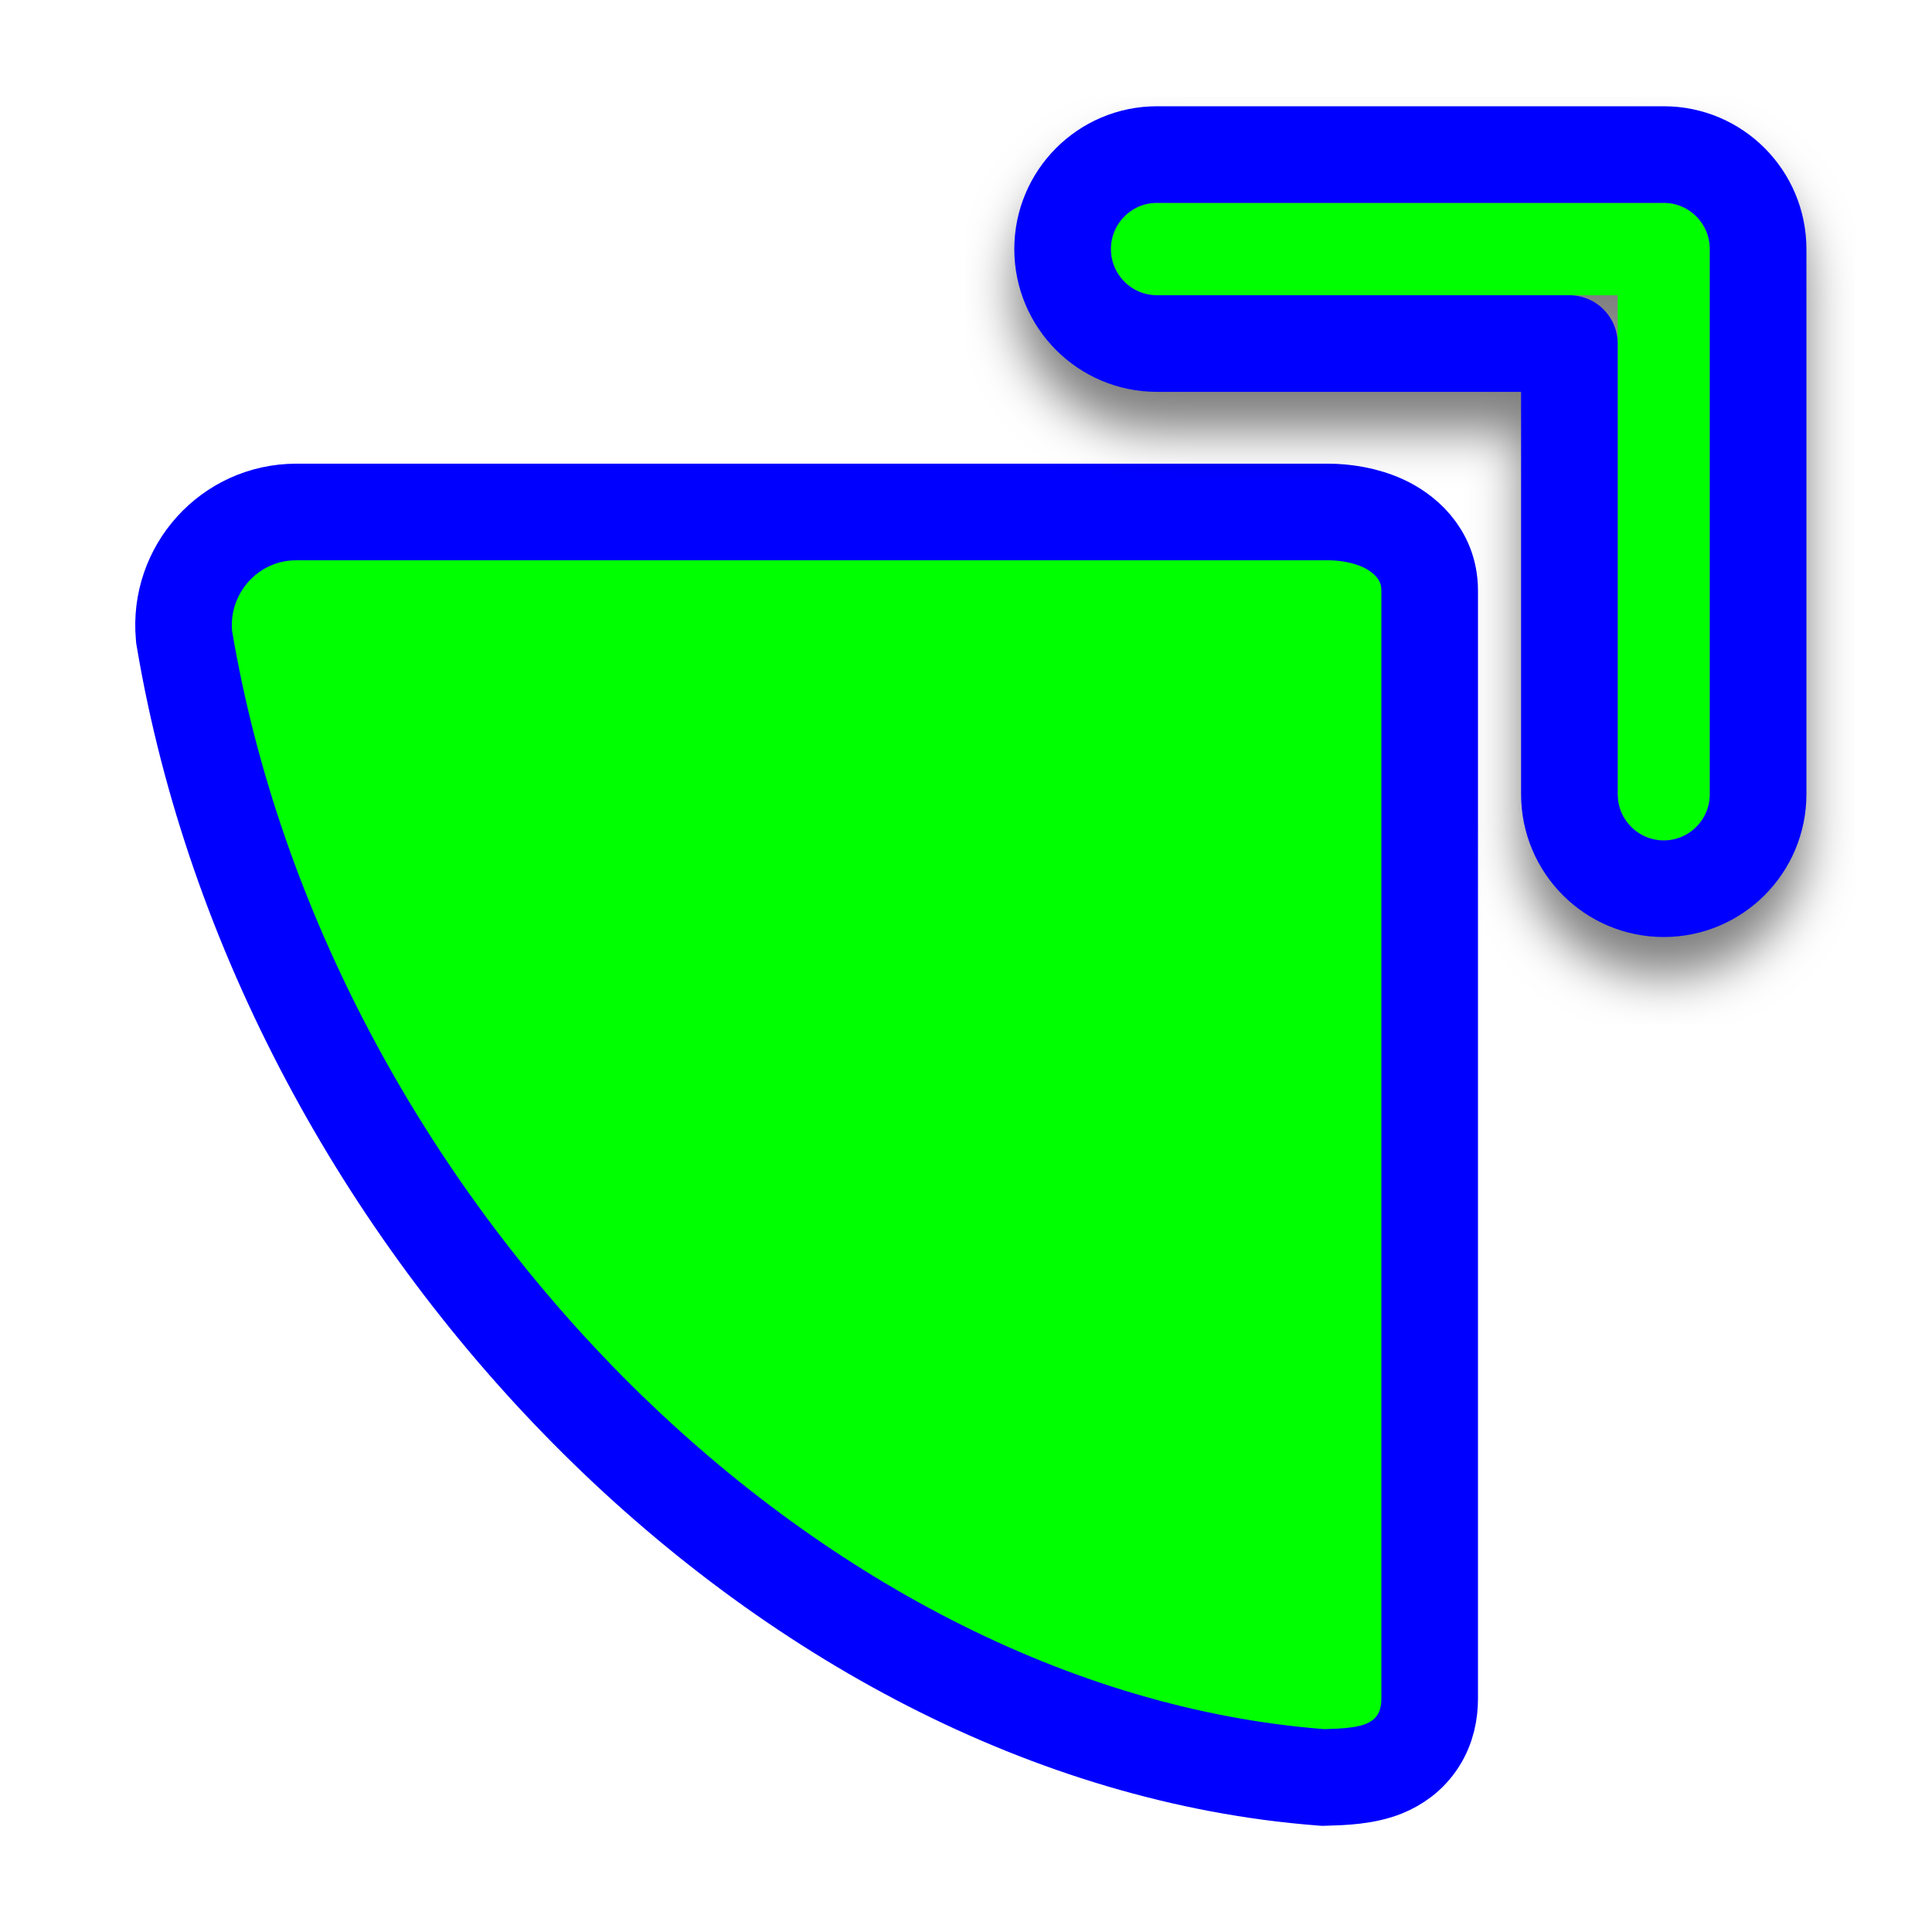
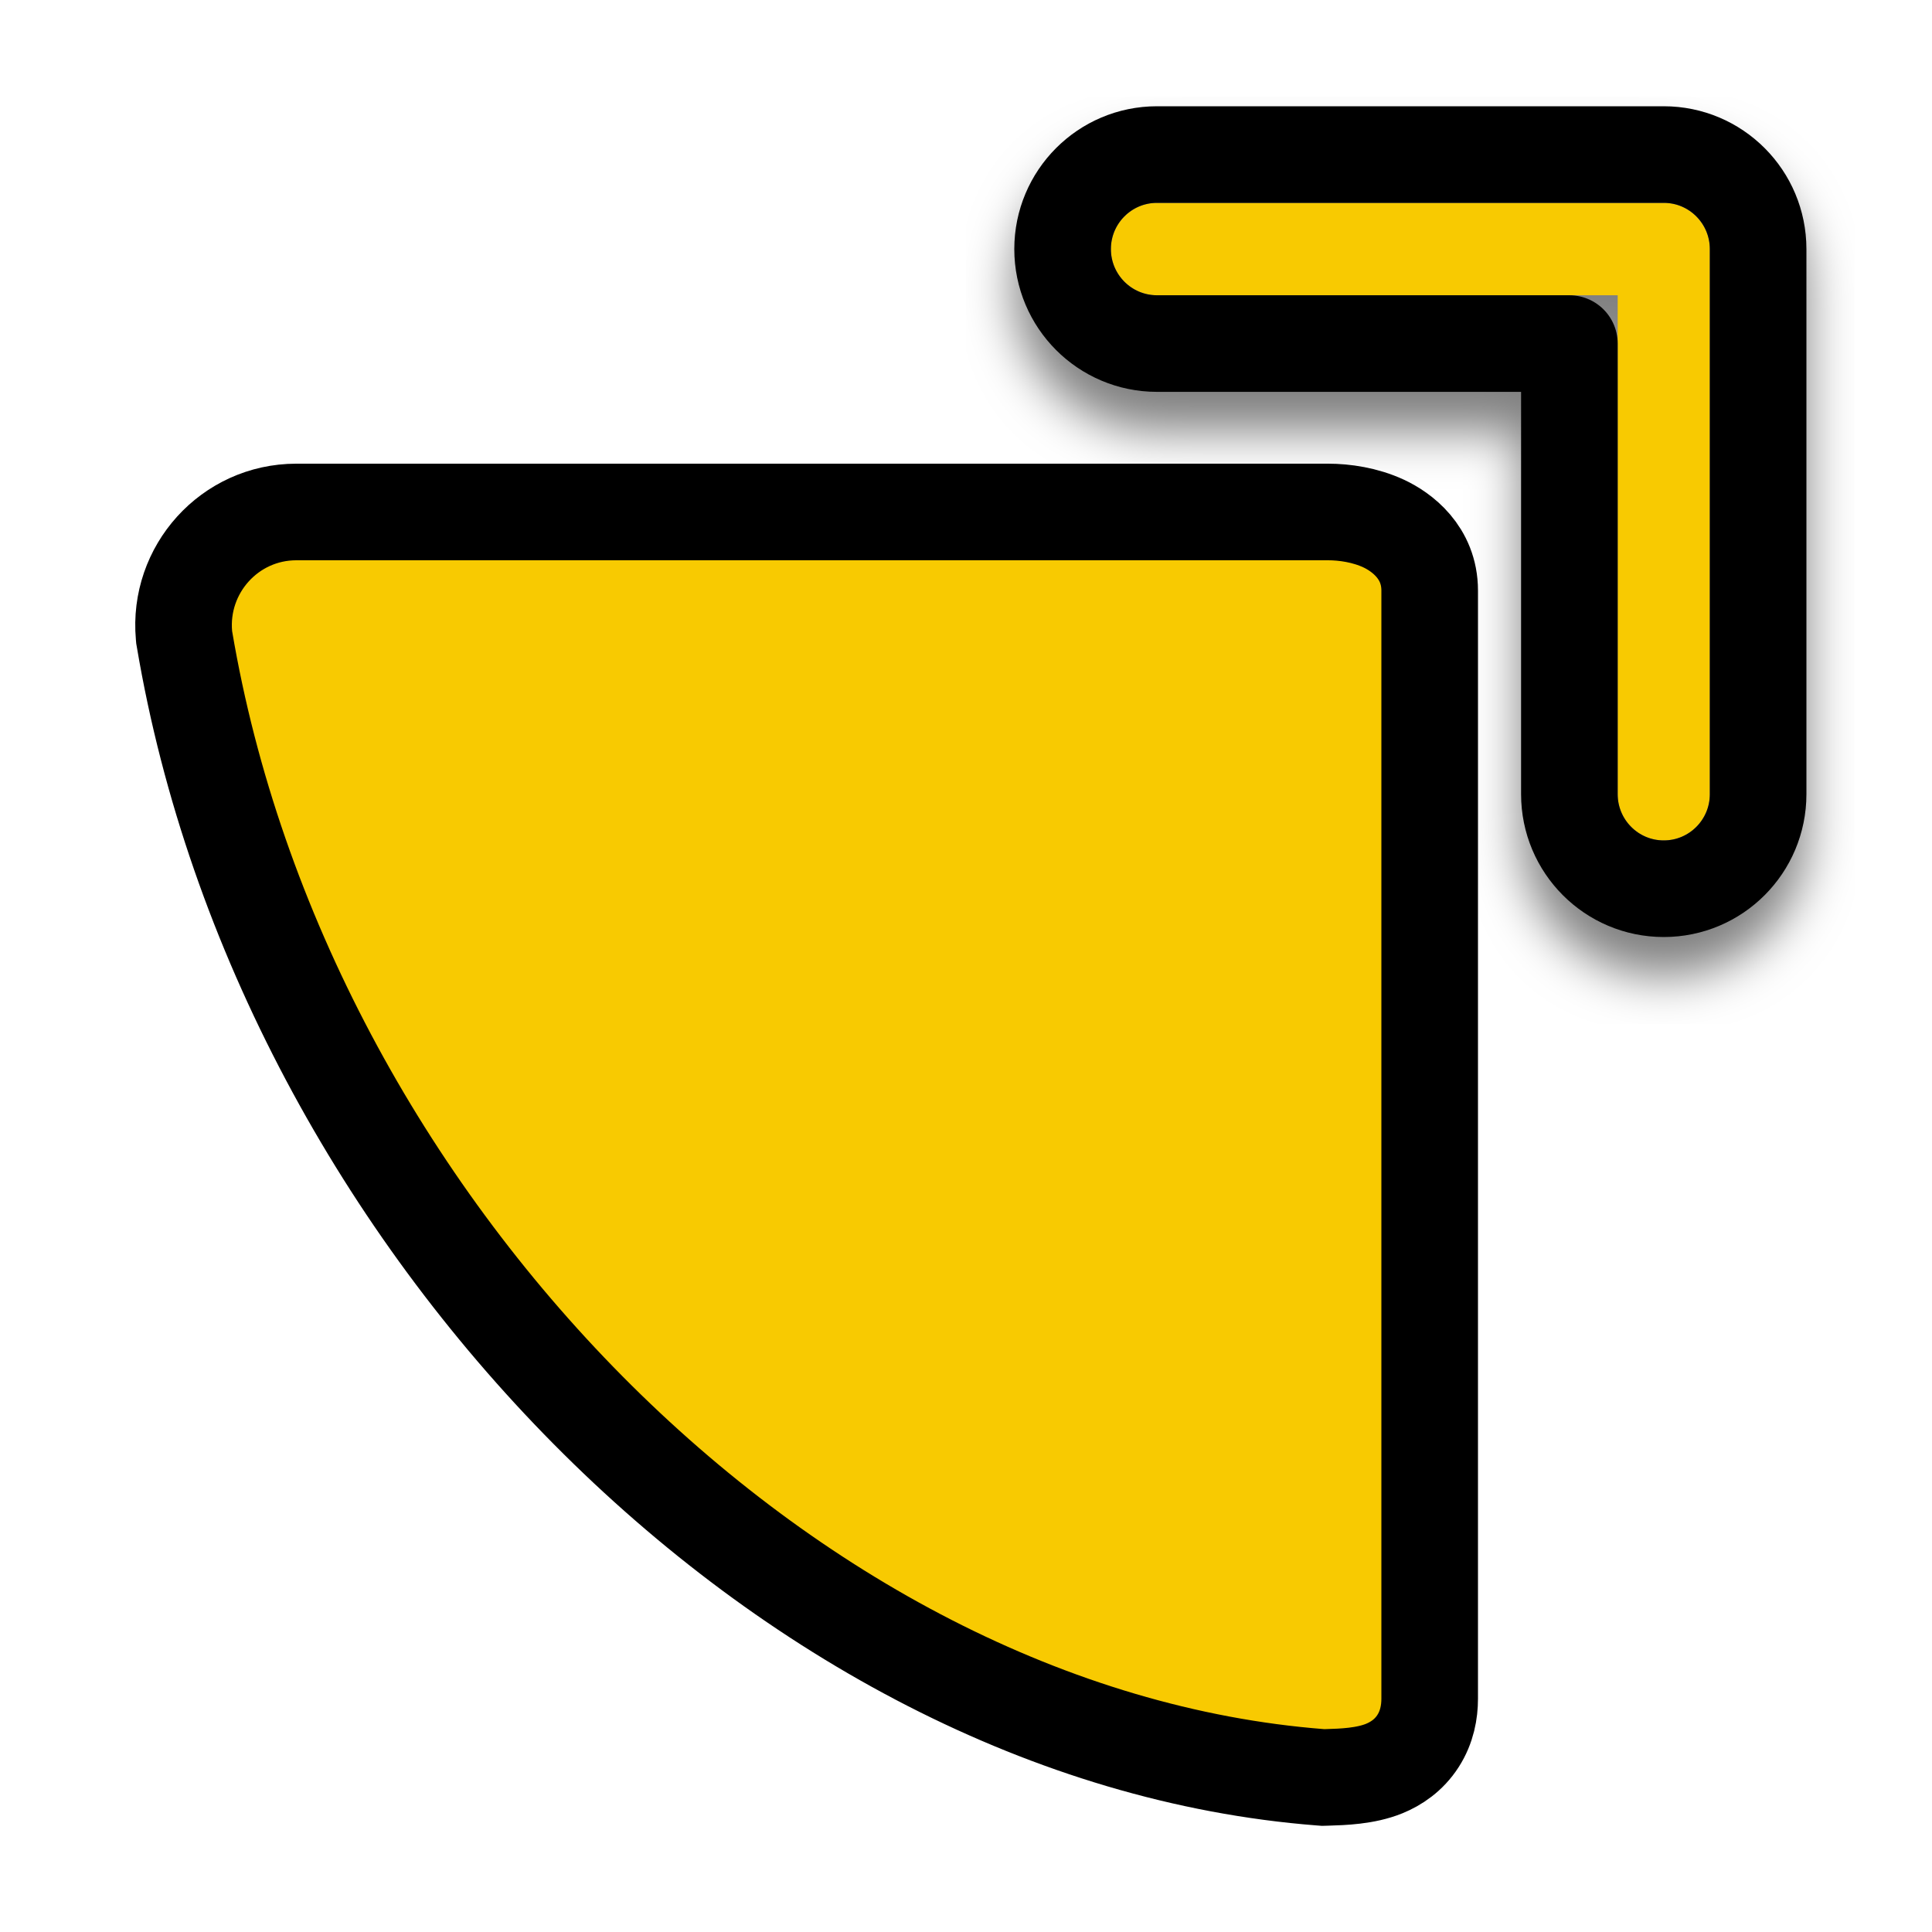
<svg xmlns="http://www.w3.org/2000/svg" width="200" height="200" viewBox="0 0 200 200" fill="none">
-   <path d="M30.671 53L30.667 53C23.772 53.006 18.436 58.954 19.048 65.775L19.065 65.969L19.098 66.161C24.208 96.4 39.8 124.706 60.886 145.99C81.954 167.257 108.825 181.818 136.701 183.985L136.972 184.006L137.243 183.998C137.306 183.996 137.371 183.994 137.437 183.992C138.98 183.946 141.35 183.875 143.299 183.078C144.515 182.582 145.84 181.714 146.794 180.229C147.727 178.778 148 177.211 148 175.848V61.136C148 57.163 145.07 55.051 143.235 54.197C141.319 53.306 139.177 53 137.489 53C137.488 53 137.488 53 137.488 53L30.671 53Z" fill="#00FF00" stroke="#0000FF" stroke-width="10">
-     <animate attributeName="fill" values="#F8CA01;#F47F02;#F65054;#884FF9;#2590F9;#0FC584;#F8CA01" dur="1.5s" repeatCount="indefinite" />
+   <path d="M30.671 53L30.667 53C23.772 53.006 18.436 58.954 19.048 65.775L19.065 65.969L19.098 66.161C24.208 96.4 39.8 124.706 60.886 145.99C81.954 167.257 108.825 181.818 136.701 183.985L136.972 184.006L137.243 183.998C137.306 183.996 137.371 183.994 137.437 183.992C138.98 183.946 141.35 183.875 143.299 183.078C144.515 182.582 145.84 181.714 146.794 180.229C147.727 178.778 148 177.211 148 175.848V61.136C148 57.163 145.07 55.051 143.235 54.197C141.319 53.306 139.177 53 137.489 53C137.488 53 137.488 53 137.488 53L30.671 53Z" fill="#F8CA01" stroke="#000000" stroke-width="10">
+     <animate attributeName="fill" values="#F8CA01;#F47F02;#F65054;#884FF9;#2590F9;#0FC584;#F8CA01" dur="1.5s" repeatCount="1" />
  </path>
  <g filter="url(#filter0_d)">
-     <path fill-rule="evenodd" clip-rule="evenodd" d="M172.231 87C169.597 87 167.462 84.859 167.462 82.217V30.565H119.769C117.135 30.565 115 28.424 115 25.783C115 23.141 117.135 21 119.769 21H172.231C174.865 21 177 23.141 177 25.783V82.217C177 84.859 174.865 87 172.231 87Z" fill="#00FF00">
-       <animate attributeName="fill" values="#F8CA01;#F47F02;#F65054;#884FF9;#2590F9;#0FC584;#F8CA01" dur="1.5s" repeatCount="indefinite" />
+     <path fill-rule="evenodd" clip-rule="evenodd" d="M172.231 87C169.597 87 167.462 84.859 167.462 82.217V30.565H119.769C117.135 30.565 115 28.424 115 25.783C115 23.141 117.135 21 119.769 21H172.231C174.865 21 177 23.141 177 25.783V82.217C177 84.859 174.865 87 172.231 87Z" fill="#F8CA01">
+       <animate attributeName="fill" values="#F8CA01;#F47F02;#F65054;#884FF9;#2590F9;#0FC584;#F8CA01" dur="1.5s" repeatCount="1" />
    </path>
-     <path d="M162.462 82.217C162.462 87.607 166.822 92 172.231 92C177.639 92 182 87.607 182 82.217V25.783C182 20.393 177.639 16 172.231 16H119.769C114.361 16 110 20.393 110 25.783C110 31.172 114.361 35.565 119.769 35.565H162.462V82.217Z" stroke="#0000FF" stroke-width="10" stroke-linecap="round" stroke-linejoin="round" />
+     <path d="M162.462 82.217C162.462 87.607 166.822 92 172.231 92C177.639 92 182 87.607 182 82.217V25.783C182 20.393 177.639 16 172.231 16H119.769C114.361 16 110 20.393 110 25.783C110 31.172 114.361 35.565 119.769 35.565H162.462V82.217Z" stroke="#000000" stroke-width="10" stroke-linecap="round" stroke-linejoin="round" />
  </g>
  <defs>
    <filter id="filter0_d" x="100" y="10" width="92" height="96" filterUnits="userSpaceOnUse" color-interpolation-filters="sRGB">
      <feFlood flood-opacity="0" result="BackgroundImageFix" />
      <feColorMatrix in="SourceAlpha" type="matrix" values="0 0 0 0 0 0 0 0 0 0 0 0 0 0 0 0 0 0 127 0" />
      <feOffset dy="4" />
      <feGaussianBlur stdDeviation="2.5" />
      <feColorMatrix type="matrix" values="0 0 0 0 0 0 0 0 0 0 0 0 0 0 0 0 0 0 0.5 0" />
      <feBlend mode="normal" in2="BackgroundImageFix" result="effect1_dropShadow" />
      <feBlend mode="normal" in="SourceGraphic" in2="effect1_dropShadow" result="shape" />
    </filter>
  </defs>
</svg>
